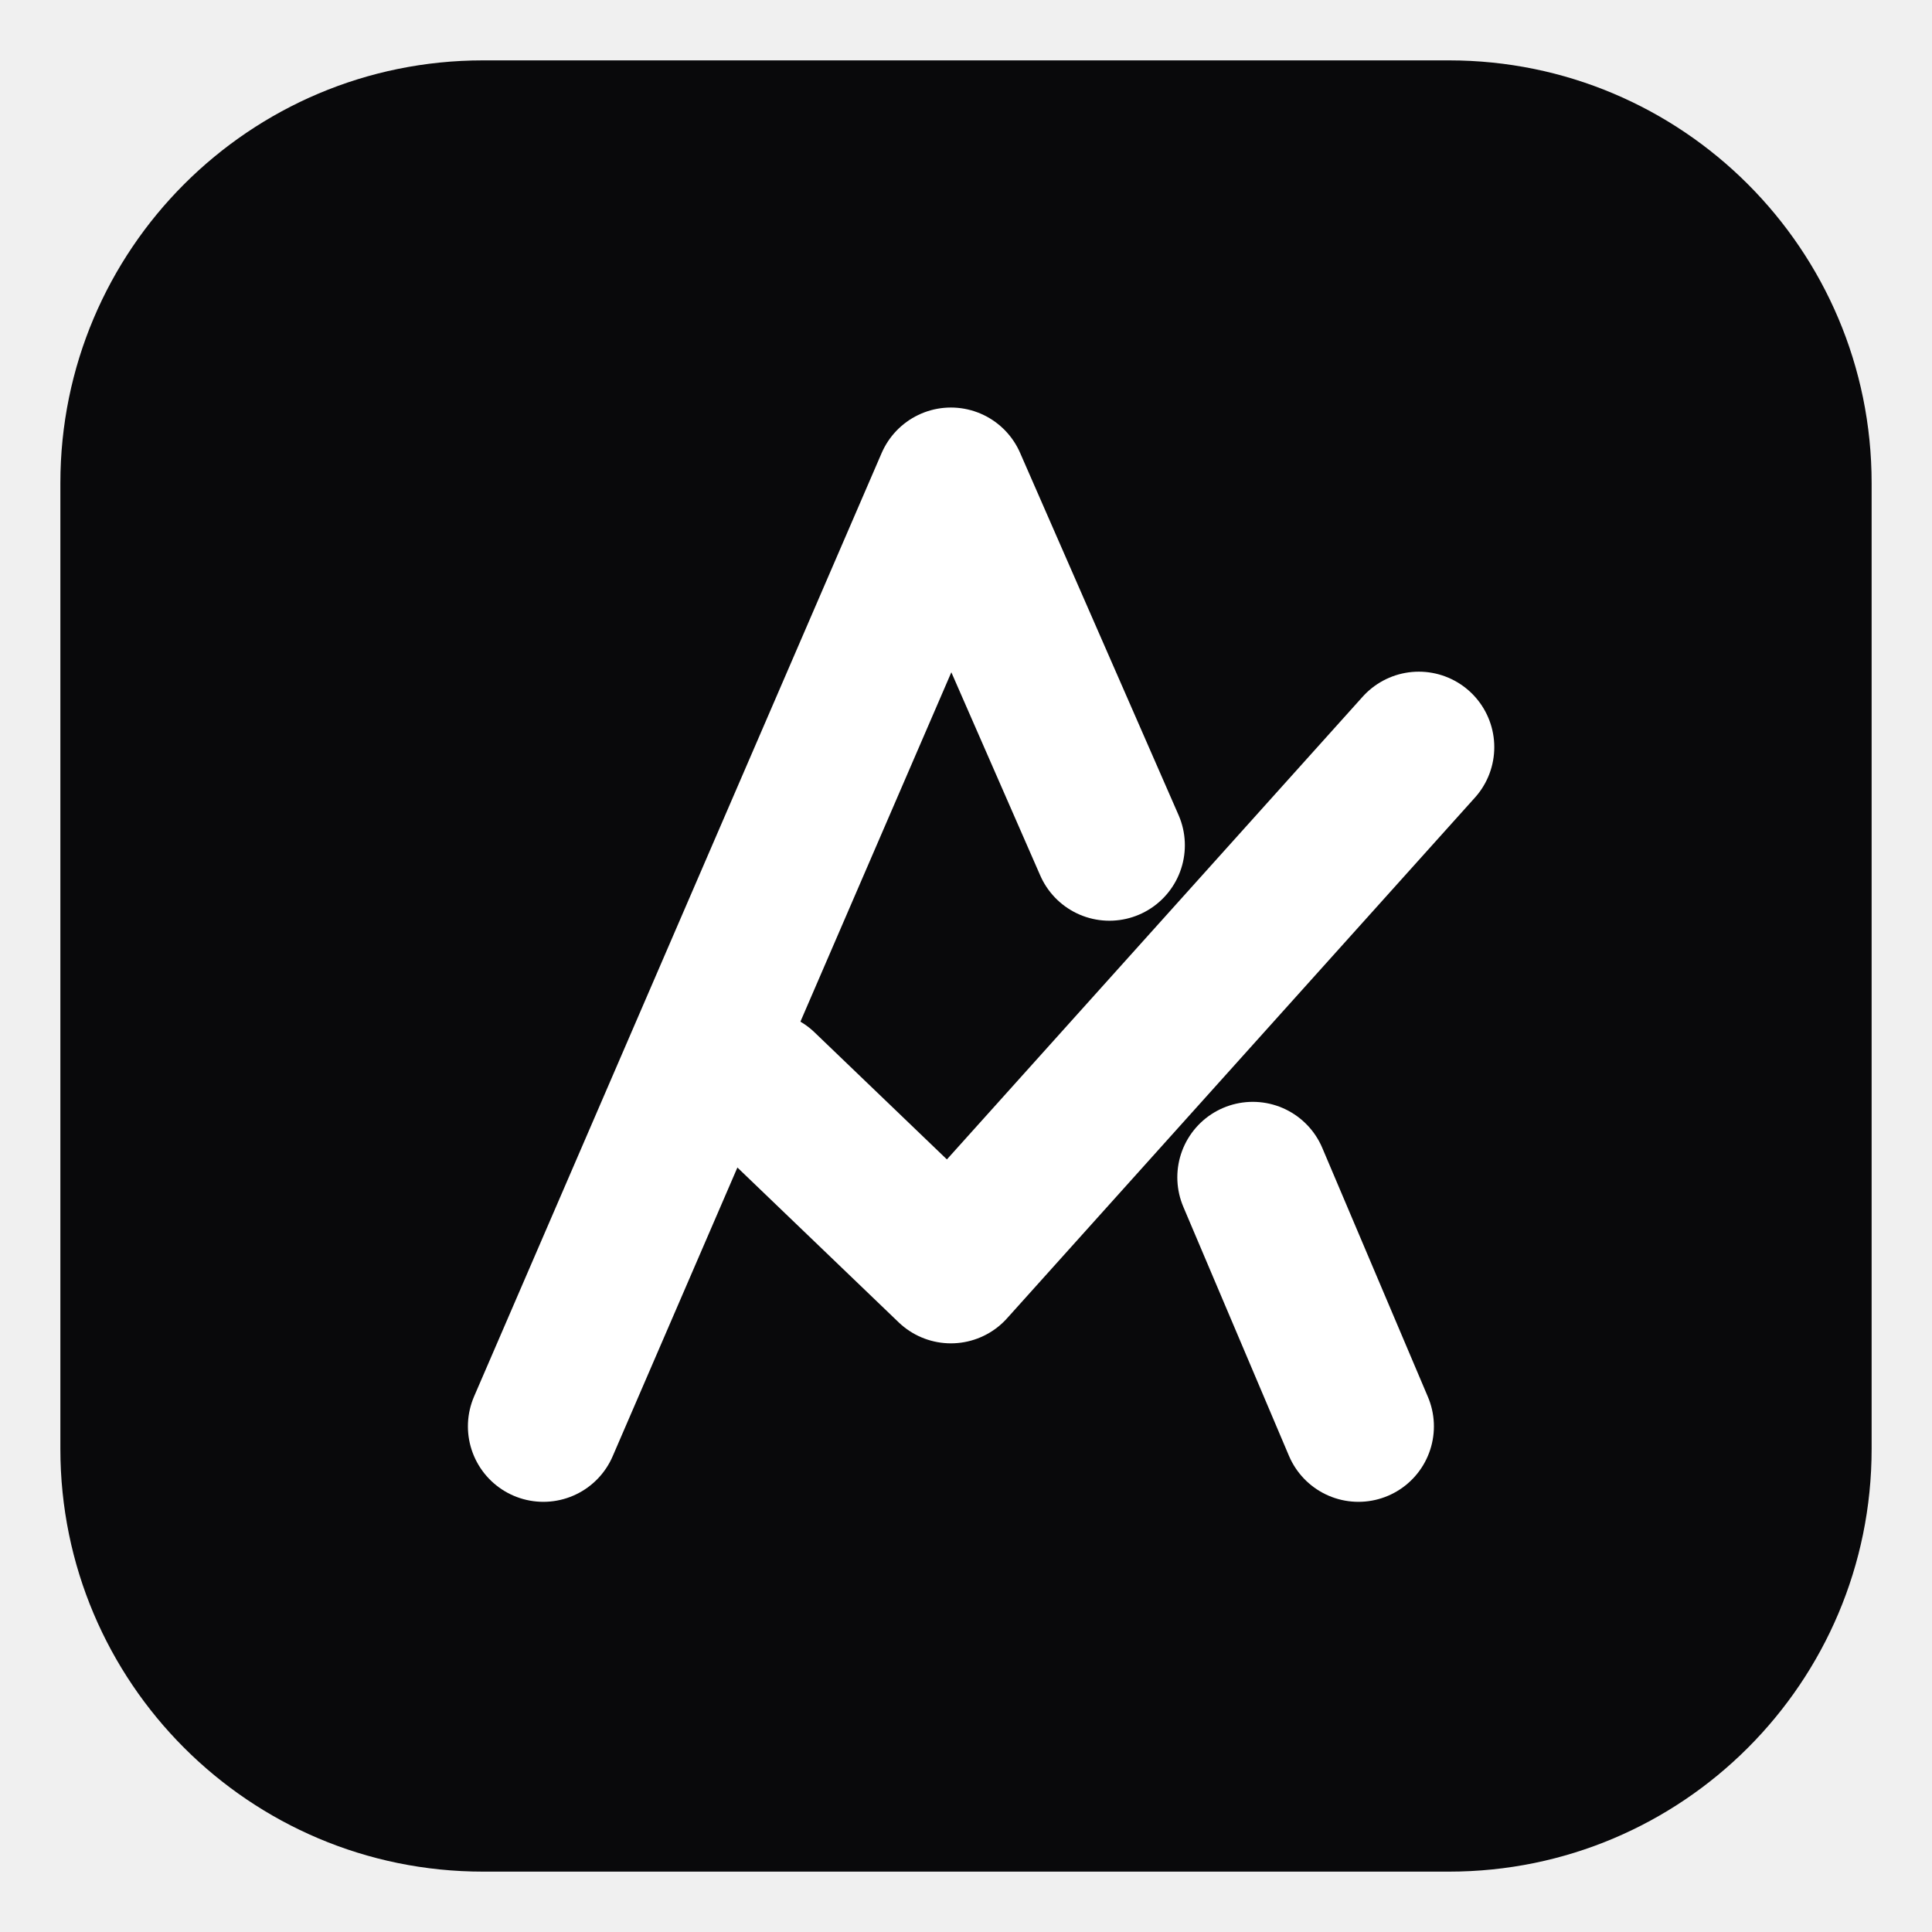
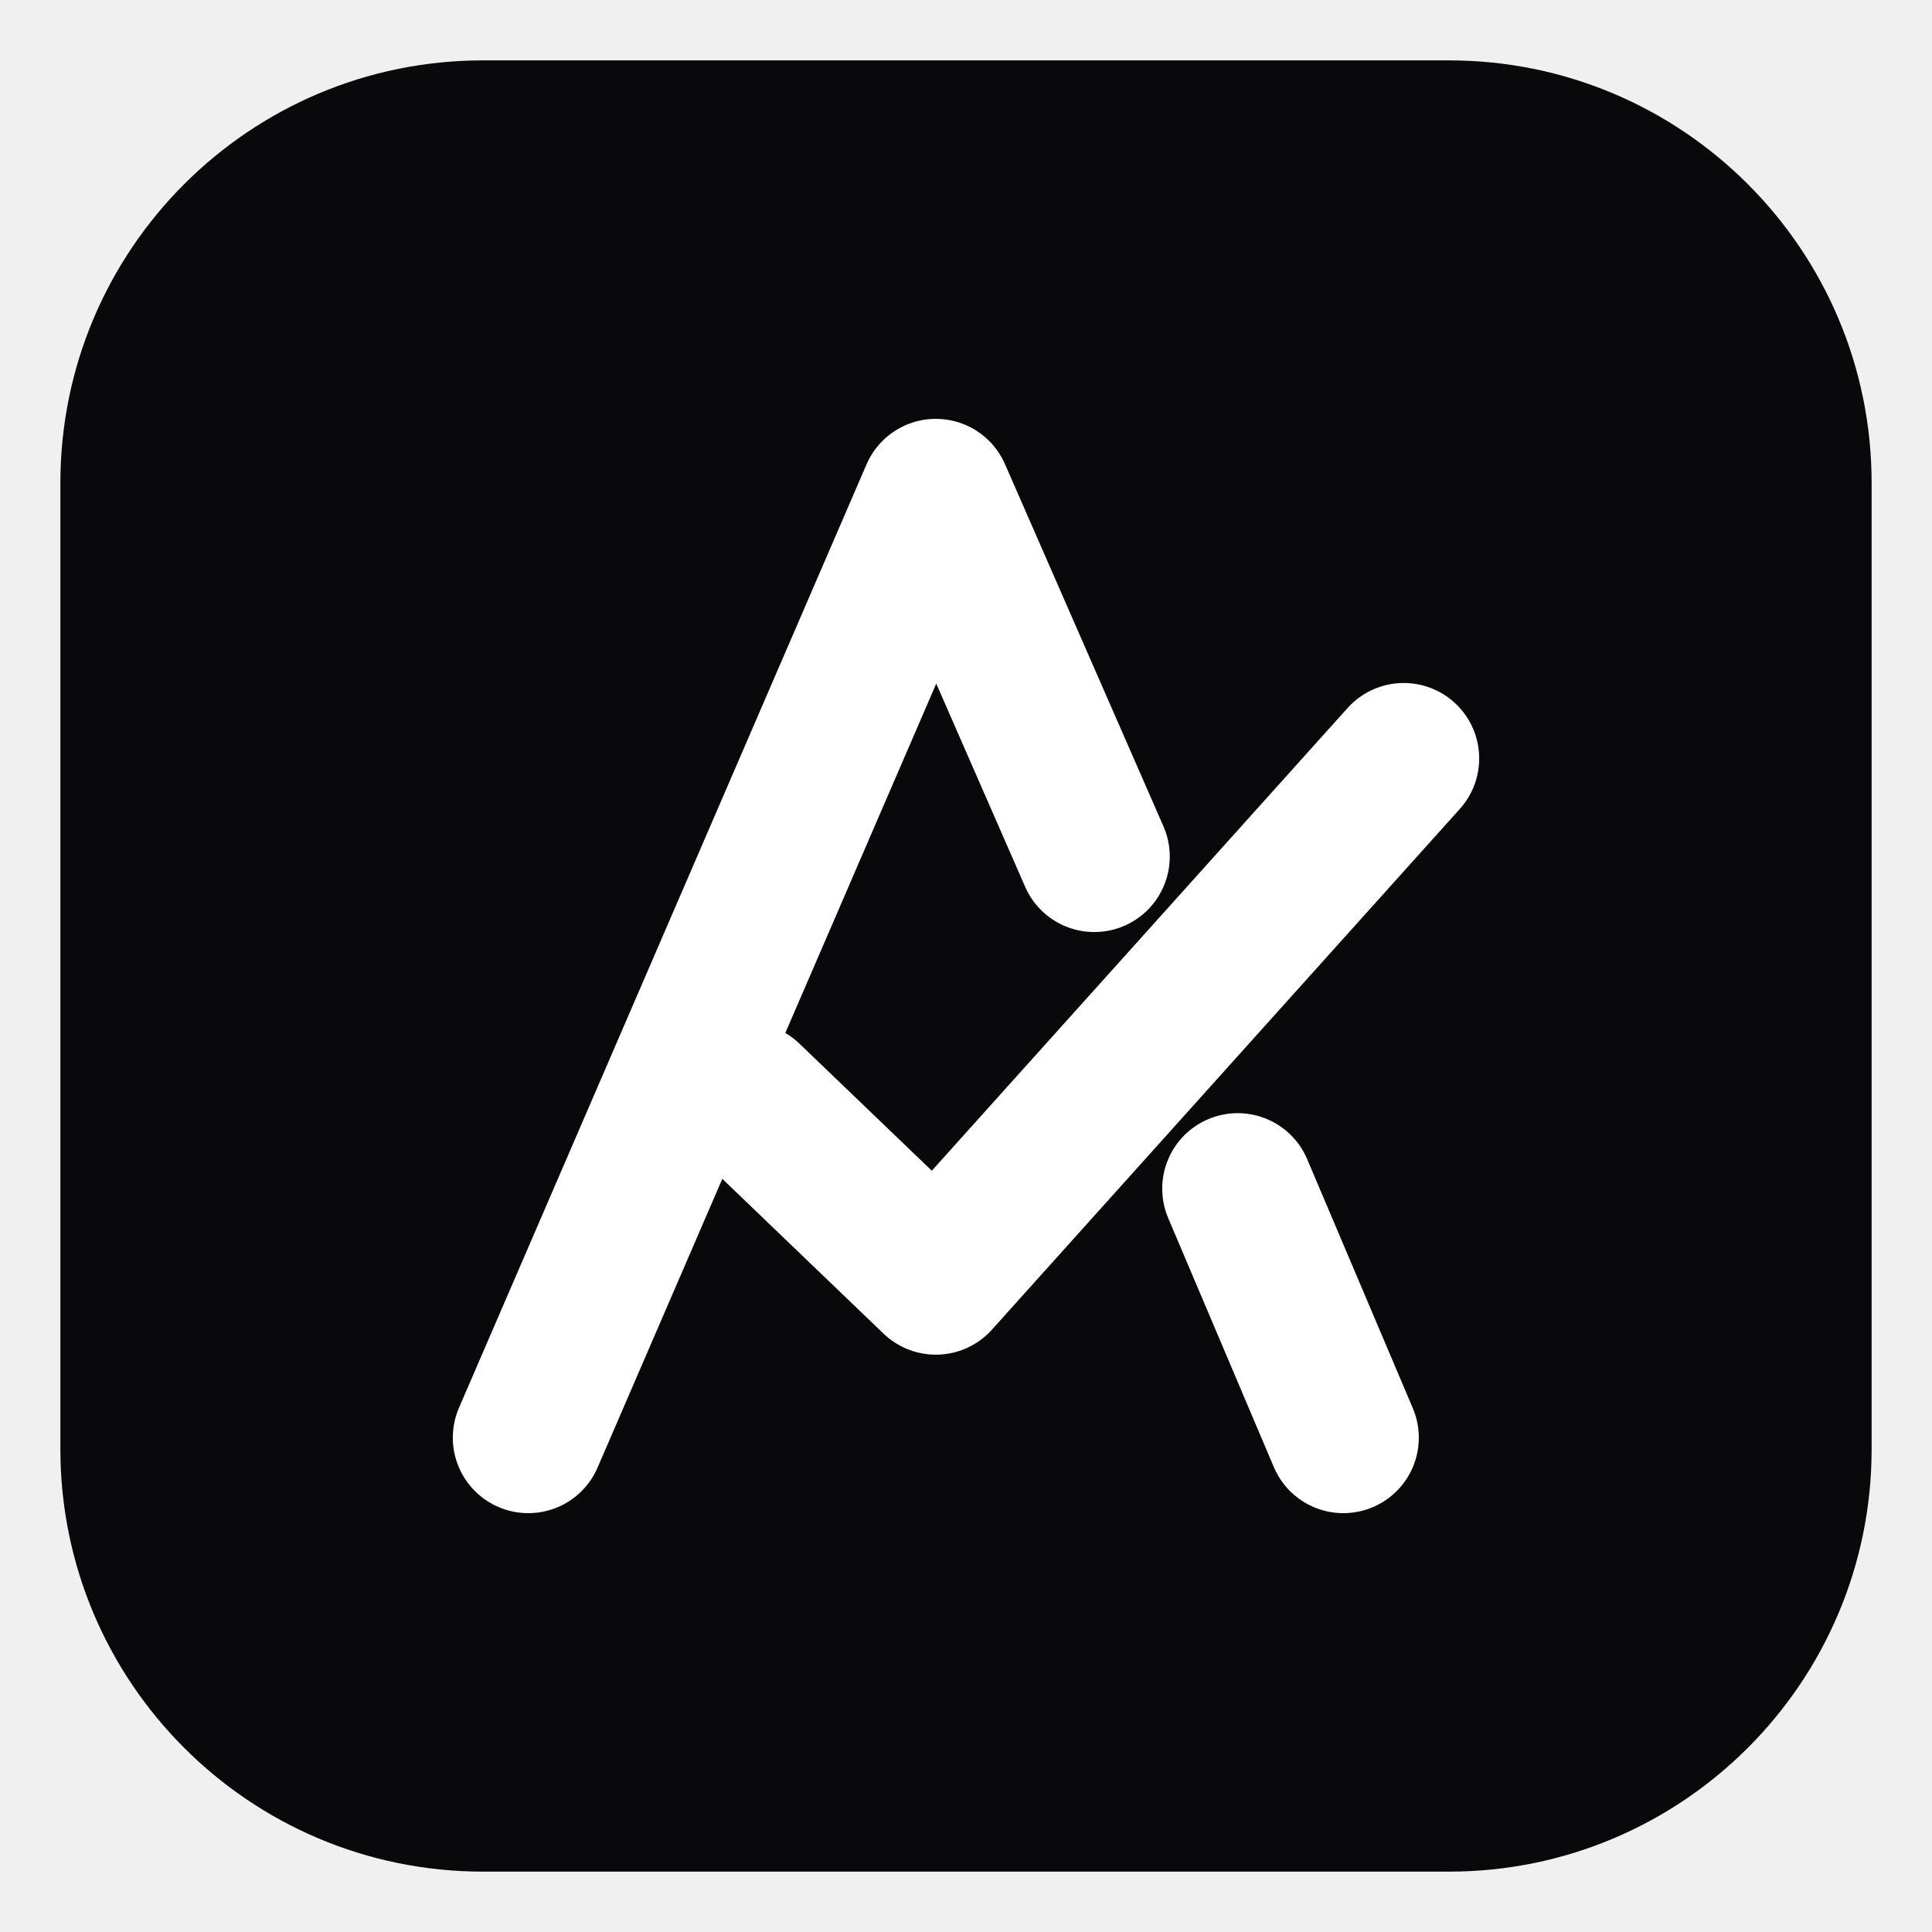
<svg xmlns="http://www.w3.org/2000/svg" viewBox="0 0 512 512" width="512" height="512">
  <rect x="16" y="16" width="480" height="480" rx="112" fill="#09090b" />
-   <g fill="none" stroke-linecap="round" stroke-linejoin="round">
+   <g transform="translate(-4 3)" fill="none" stroke-linecap="round" stroke-linejoin="round">
    <path d="M 144 378 L 252 128 L 294 224" stroke="#ffffff" stroke-width="40" />
    <path d="M 332 312 L 360 378" stroke="#ffffff" stroke-width="40" />
    <path d="M 202 288 L 252 336 L 376 198" stroke="#ffffff" stroke-width="40" />
  </g>
</svg>
